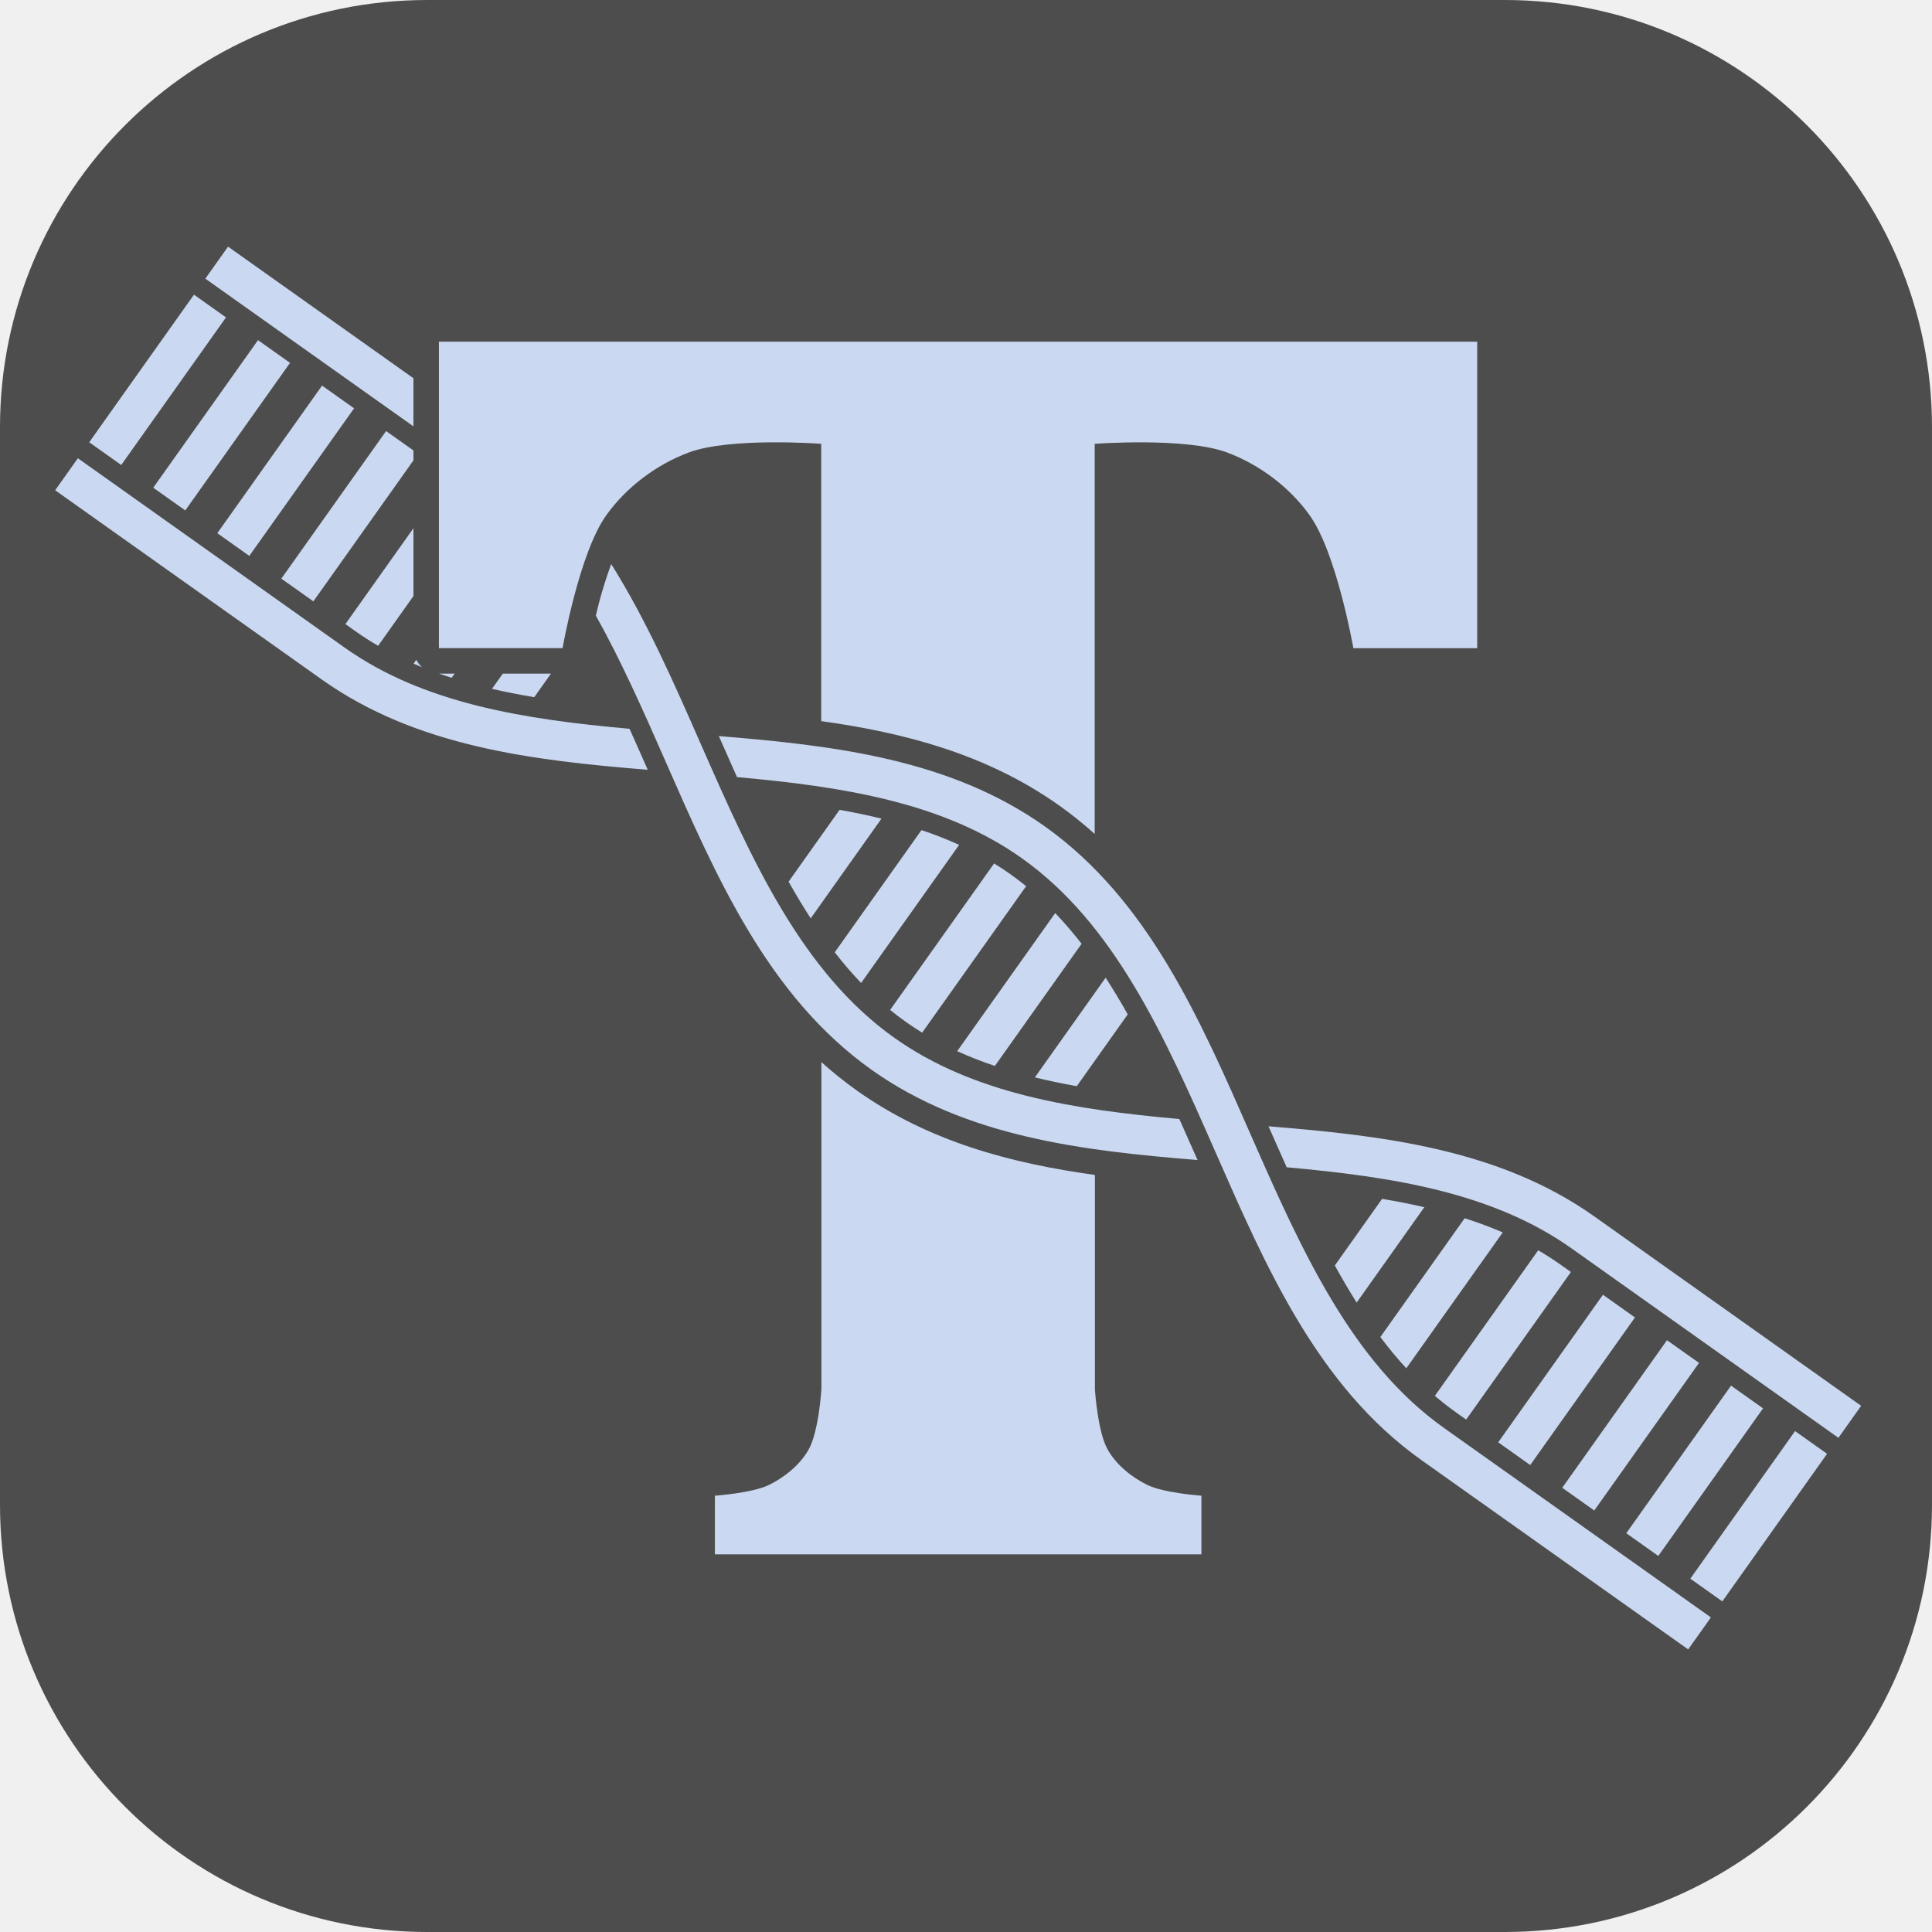
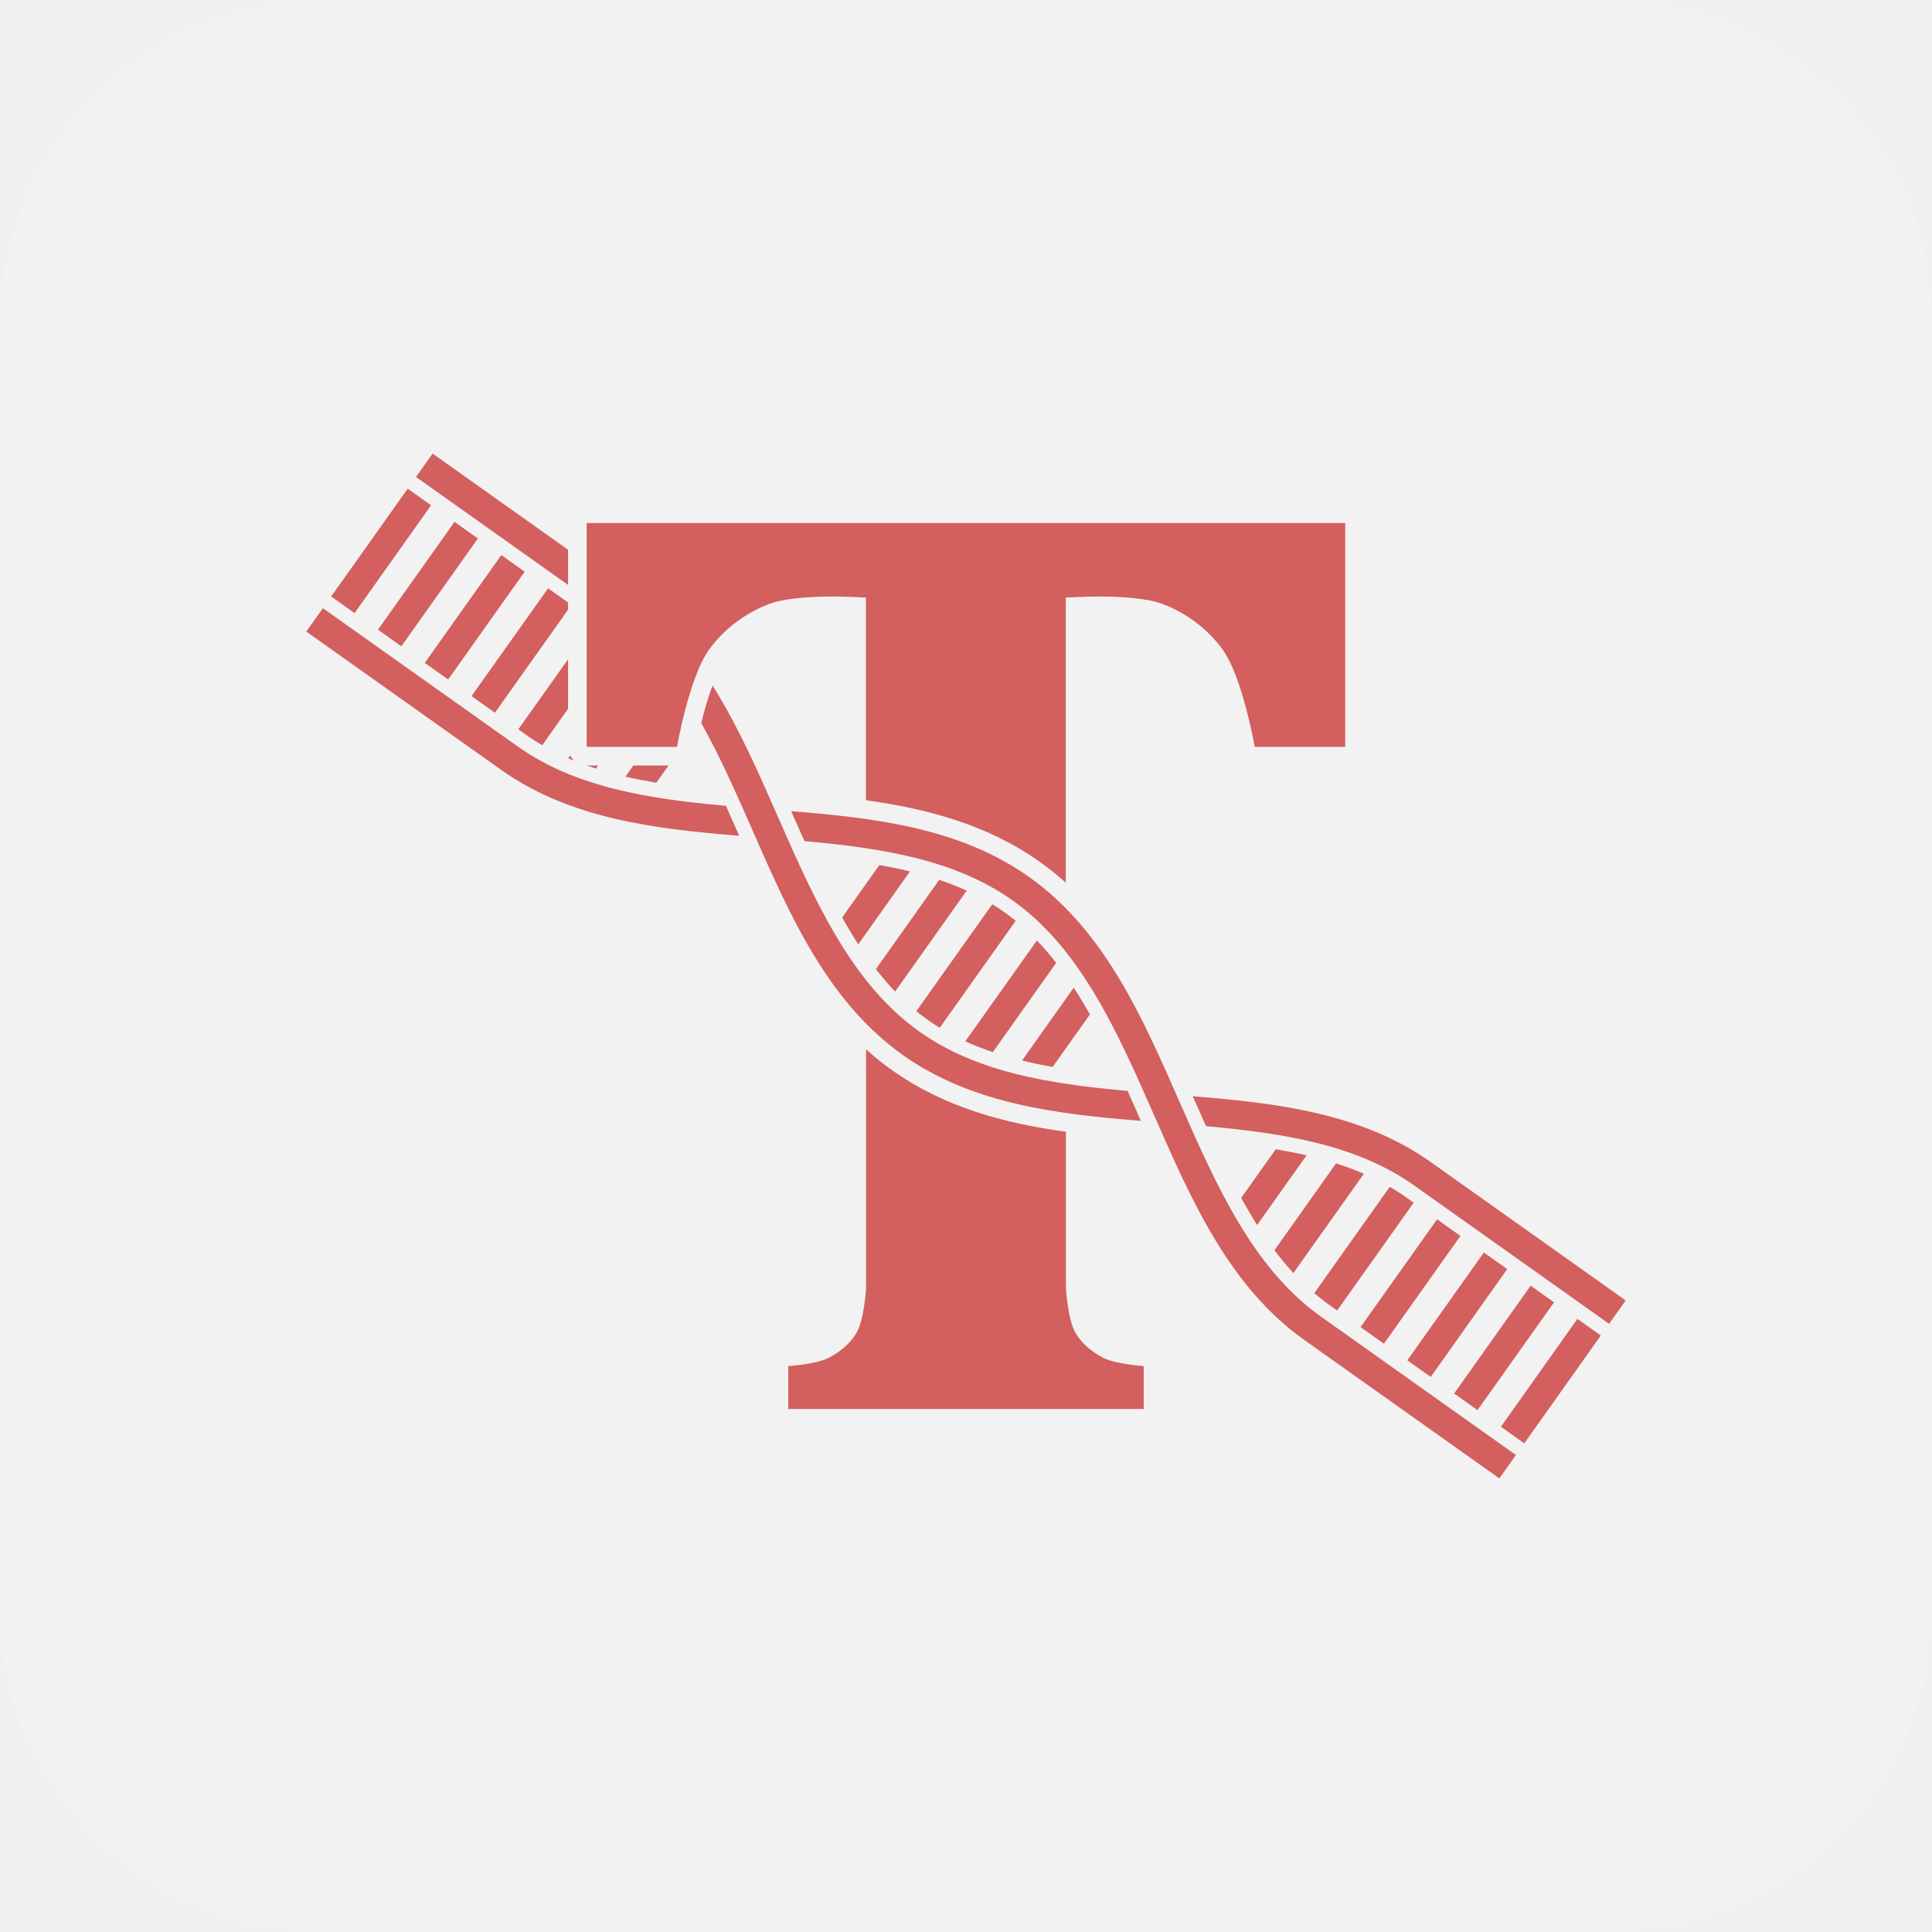
- <svg xmlns="http://www.w3.org/2000/svg" width="512" height="512" viewBox="0 0 135.467 135.467" version="1.1" id="svg1">
-   <defs id="defs1" />
-   <g id="layer1" transform="translate(-23.88116,-28.13476)">
-     <rect style="fill:#4d4d4d;fill-opacity:0.996;fill-rule:evenodd;stroke:none;stroke-width:0.5;stroke-linecap:round;stroke-linejoin:round" id="rect1" width="135.467" height="135.467" x="23.881" y="28.135" ry="29.96" />
-     <path style="fill:#cad9f1;fill-opacity:1;stroke:none;stroke-width:0.265px;stroke-linecap:butt;stroke-linejoin:miter;stroke-opacity:1" d="m 39.872,45.429 -1.594,2.244 14.592,10.357 V 54.656 C 47.097,50.559 39.872,45.43 39.872,45.429 Z m -2.39,3.367 -7.345,10.348 2.245,1.594 7.345,-10.347 z m 4.491,3.188 -7.346,10.347 2.245,1.594 7.345,-10.347 z m 12.683,0.11 v 2.563 3.374 1.688 0.695 4.759 4.753 3.654 0 h 1.091 3.377 3.377 0.826 c 0,0 1.16,-6.638 3.049,-9.296 1.407,-1.98 3.516,-3.567 5.791,-4.419 2.907,-1.09 9.295,-0.612 9.295,-0.612 v 19.445 c 5.84,0.81 11.621,2.32 16.682,5.912 0.883,0.627 1.712,1.295 2.495,1.999 V 59.255 c 0,0 6.388,-0.479 9.296,0.612 2.273,0.852 4.384,2.439 5.791,4.419 1.889,2.657 3.049,9.296 3.049,9.296 h 8.684 V 52.094 H 95.003 87.1 Z m -8.193,3.078 -7.345,10.348 2.245,1.593 7.345,-10.348 z m 4.49,3.187 -7.345,10.348 2.245,1.593 7.018,-9.885 V 59.72 Z M 29.342,60.266 27.749,62.51 46.454,75.787 c 6.632,4.707 14.778,5.668 22.844,6.322 0,-0.028 -0.028,-0.048 -0.031,-0.07 -0.415,-0.944 -0.828,-1.878 -1.245,-2.803 -7.423,-0.666 -14.449,-1.77 -19.975,-5.692 z m 23.529,4.907 -4.771,6.721 0.744,0.528 c 0.501,0.356 1.019,0.685 1.55,0.995 l 2.477,-3.489 z m 13.867,2.513 c -0.319,0.863 -0.62,1.816 -0.853,2.699 -0.084,0.321 -0.155,0.613 -0.225,0.911 1.779,3.181 3.319,6.658 4.87,10.188 3.562,8.107 7.185,16.495 14.472,21.668 6.634,4.709 14.78,5.668 22.848,6.321 0,-0.028 -0.028,-0.051 -0.034,-0.076 -0.414,-0.943 -0.828,-1.875 -1.243,-2.799 -7.425,-0.666 -14.452,-1.768 -19.979,-5.692 C 80.113,96.306 76.612,88.482 73.05,80.375 71.148,76.047 69.222,71.642 66.737,67.685 Z m -13.667,6.714 -0.191,0.27 c 0.197,0.084 0.395,0.169 0.595,0.247 a 1.787,1.787 0 0 1 -0.406,-0.518 z m 1.598,0.967 c 0.291,0.101 0.584,0.202 0.881,0.297 l 0.211,-0.297 z m 4.468,0 -0.758,1.068 c 0.965,0.225 1.955,0.415 2.961,0.585 l 1.173,-1.653 z m 15.146,4.38 v 5.63e-4 c 0,0.028 0.028,0.048 0.031,0.07 0.415,0.944 0.828,1.88 1.244,2.805 7.422,0.666 14.447,1.767 19.973,5.689 6.481,4.6 9.982,12.424 13.543,20.531 3.562,8.107 7.185,16.497 14.473,21.67 l 18.705,13.275 1.593,-2.245 -18.705,-13.276 c -6.481,-4.6 -9.983,-12.425 -13.545,-20.532 C 108.035,99.629 104.412,91.24 97.125,86.067 90.493,81.36 82.348,80.401 74.283,79.747 Z m 8.467,5.172 -3.574,5.036 c 0.498,0.886 1.013,1.745 1.55,2.572 l 4.963,-6.994 C 84.733,85.3 83.752,85.097 82.751,84.919 Z m 5.742,1.421 -6.081,8.568 c 0.587,0.756 1.202,1.475 1.849,2.15 l 6.873,-9.683 c -0.851,-0.388 -1.734,-0.732 -2.641,-1.036 z m 5.094,2.337 -7.291,10.271 c 0.355,0.29 0.721,0.569 1.096,0.834 0.375,0.267 0.758,0.519 1.149,0.76 l 7.291,-10.271 c -0.355,-0.29 -0.722,-0.569 -1.097,-0.835 -0.375,-0.267 -0.759,-0.517 -1.149,-0.758 z m 4.284,3.48 -6.873,9.683 c 0.852,0.388 1.734,0.731 2.642,1.036 l 6.08,-8.566 c -0.587,-0.756 -1.202,-1.475 -1.848,-2.152 z m 3.535,4.531 -4.962,6.992 c 0.958,0.233 1.938,0.437 2.939,0.615 l 3.573,-5.035 c -0.498,-0.886 -1.013,-1.745 -1.55,-2.571 z m -19.929,5.922 v 22.933 c 0,0 -0.183,3.011 -0.914,4.267 -0.617,1.057 -1.649,1.892 -2.744,2.437 -1.159,0.577 -3.81,0.763 -3.81,0.763 v 4.114 h 16.306 1.503 16.305 v -4.114 c 0,0 -2.65,-0.185 -3.81,-0.763 -1.095,-0.545 -2.129,-1.38 -2.744,-2.437 -0.732,-1.256 -0.914,-4.267 -0.914,-4.267 v -15.024 c -5.84,-0.81 -11.623,-2.319 -16.684,-5.912 -0.882,-0.626 -1.711,-1.295 -2.493,-1.998 z m 31.349,4.497 c 0,0.028 0.028,0.051 0.034,0.076 0.414,0.943 0.827,1.875 1.242,2.799 7.425,0.666 14.453,1.769 19.981,5.692 l 18.705,13.277 1.593,-2.244 -18.705,-13.277 c -6.634,-4.709 -14.782,-5.668 -22.85,-6.322 z m 7.967,5.088 -3.316,4.671 c 0.493,0.894 1.001,1.765 1.53,2.602 l 4.746,-6.688 c -0.965,-0.225 -1.954,-0.416 -2.961,-0.585 z m 5.788,1.359 -5.912,8.331 c 0.578,0.769 1.183,1.501 1.819,2.192 l 6.763,-9.528 c -0.862,-0.374 -1.753,-0.702 -2.67,-0.995 z m 5.156,2.247 -7.246,10.208 c 0.467,0.397 0.948,0.778 1.449,1.134 l 0.746,0.53 7.344,-10.348 -0.746,-0.53 c -0.501,-0.355 -1.018,-0.685 -1.548,-0.994 z m 4.54,3.118 -7.344,10.347 2.245,1.594 7.344,-10.348 z m 4.49,3.187 -7.344,10.347 2.245,1.593 7.345,-10.348 z m 4.491,3.187 -7.345,10.347 2.245,1.593 7.345,-10.347 z m 4.489,3.186 -7.344,10.348 2.244,1.593 7.344,-10.348 z" id="path5288-6" />
-   </g>
+ <svg xmlns="http://www.w3.org/2000/svg" width="820" height="820" version="1.1" id="svg2">
+   <defs id="defs2" />
+   <path d="M 136.67,5.8538603e-8 A 136.666,136.666 0 0 0 5.8538603e-8,136.67 V 683.33 A 136.666,136.666 0 0 0 136.67,820 H 683.33 A 136.666,136.666 0 0 0 820,683.33 V 136.67 A 136.666,136.666 0 0 0 683.33,5.8538603e-8 H 410.003 Z" fill="#ffffff" id="path1" style="fill:#f2f2f2" />
+   <path style="fill:#d35f5f;fill-opacity:1;stroke:none;stroke-width:1px;stroke-linecap:butt;stroke-linejoin:miter;stroke-opacity:1" d="m 183.614,192.516 -7.049,9.925 64.531,45.8 v -14.923 c -25.531,-18.119 -57.481,-40.8 -57.482,-40.802 z m -10.567,14.889 -32.483,45.761 9.93,7.048 32.483,-45.76 z m 19.86,14.098 -32.484,45.758 9.93,7.048 32.481,-45.759 z m 56.087,0.485 v 11.335 14.922 7.466 3.075 21.045 21.021 16.157 0 h 4.826 14.934 14.933 3.652 c 0,0 5.129,-29.356 13.484,-41.108 6.222,-8.755 15.551,-15.773 25.609,-19.541 12.856,-4.821 41.105,-2.704 41.105,-2.704 v 85.99 c 25.824,3.583 51.392,10.258 73.775,26.144 3.904,2.771 7.57,5.728 11.034,8.839 V 253.656 c 0,0 28.25,-2.116 41.108,2.704 10.053,3.768 19.389,10.786 25.609,19.541 8.355,11.752 13.483,41.108 13.483,41.108 h 38.404 v -95.021 h -143.533 -34.947 z m -36.231,13.612 -32.483,45.763 9.927,7.044 32.483,-45.762 z m 19.857,14.093 -32.483,45.763 9.926,7.044 31.034,-43.716 v -3.072 z m -95.574,8.433 -7.045,9.927 82.721,58.711 c 29.33,20.817 65.351,25.068 101.021,27.956 0,-0.124 -0.124,-0.211 -0.137,-0.311 -1.837,-4.173 -3.664,-8.304 -5.504,-12.394 -32.825,-2.947 -63.897,-7.827 -88.335,-25.172 z m 104.051,21.702 -21.101,29.723 3.292,2.335 c 2.217,1.573 4.505,3.031 6.853,4.399 l 10.956,-15.431 z m 61.324,11.114 c -1.409,3.815 -2.742,8.029 -3.774,11.937 -0.373,1.422 -0.684,2.713 -0.994,4.027 7.869,14.067 14.679,29.442 21.538,45.052 15.753,35.852 31.775,72.947 64.001,95.821 29.339,20.824 65.361,25.064 101.04,27.952 0,-0.124 -0.124,-0.224 -0.149,-0.336 -1.832,-4.168 -3.661,-8.292 -5.495,-12.377 -32.835,-2.947 -63.91,-7.821 -88.355,-25.171 -28.66,-20.343 -44.143,-54.942 -59.893,-90.792 -8.411,-19.142 -16.928,-38.62 -27.917,-56.118 z m -60.438,29.692 -0.845,1.193 c 0.87,0.373 1.749,0.746 2.633,1.094 a 7.901,7.901 0 0 1 -1.793,-2.289 z m 7.069,4.275 c 1.286,0.447 2.584,0.895 3.895,1.312 l 0.932,-1.312 z m 19.76,0 -3.353,4.721 c 4.266,0.994 8.645,1.837 13.094,2.587 l 5.187,-7.309 z m 66.982,19.369 v 0 c 0,0.124 0.124,0.211 0.137,0.311 1.834,4.176 3.662,8.314 5.502,12.405 32.822,2.945 63.89,7.814 88.328,25.158 28.659,20.344 44.141,54.945 59.893,90.792 15.752,35.85 31.772,72.953 64.002,95.831 l 82.718,58.708 7.045,-9.93 -82.718,-58.709 C 532.036,538.501 516.551,503.897 500.801,468.048 485.049,432.2 469.03,395.101 436.803,372.226 407.472,351.409 371.456,347.167 335.788,344.278 Z m 37.443,22.872 -15.807,22.27 c 2.203,3.92 4.479,7.719 6.856,11.375 l 21.95,-30.927 c -4.235,-1.031 -8.571,-1.932 -12.999,-2.718 z m 25.394,6.285 -26.891,37.892 c 2.597,3.343 5.314,6.521 8.176,9.51 l 30.394,-42.819 c -3.766,-1.715 -7.667,-3.236 -11.679,-4.582 z m 22.526,10.334 -32.241,45.421 c 1.571,1.284 3.19,2.514 4.847,3.69 1.659,1.181 3.353,2.294 5.083,3.359 l 32.243,-45.423 c -1.571,-1.284 -3.193,-2.518 -4.852,-3.695 -1.657,-1.181 -3.357,-2.287 -5.08,-3.353 z m 18.943,15.39 -30.397,42.819 c 3.769,1.716 7.668,3.234 11.682,4.58 l 26.888,-37.883 c -2.596,-3.343 -5.314,-6.522 -8.174,-9.516 z m 15.631,20.039 -21.943,30.918 c 4.235,1.032 8.571,1.932 12.995,2.719 l 15.803,-22.266 c -2.201,-3.917 -4.479,-7.715 -6.855,-11.371 z m -88.134,26.189 v 101.416 c 0,0 -0.808,13.315 -4.043,18.871 -2.727,4.675 -7.294,8.366 -12.137,10.778 -5.128,2.553 -16.847,3.374 -16.848,3.374 v 18.194 h 72.11 6.645 72.106 v -18.194 c 0,0 -11.72,-0.82 -16.847,-3.374 -4.84,-2.412 -9.414,-6.103 -12.137,-10.778 -3.239,-5.556 -4.041,-18.871 -4.04,-18.871 V 480.364 c -25.828,-3.584 -51.399,-10.255 -73.784,-26.144 -3.901,-2.769 -7.565,-5.725 -11.026,-8.834 z m 138.633,19.887 c 0,0.124 0.124,0.224 0.149,0.336 1.833,4.169 3.656,8.293 5.494,12.377 32.834,2.945 63.917,7.822 88.362,25.173 l 82.718,58.713 7.046,-9.925 -82.719,-58.714 C 577.942,472.409 541.911,468.167 506.231,465.277 Z m 35.231,22.501 -14.663,20.655 c 2.179,3.954 4.425,7.807 6.767,11.508 l 20.989,-29.575 c -4.266,-0.994 -8.641,-1.838 -13.092,-2.587 z m 25.598,6.009 -26.146,36.84 c 2.556,3.401 5.23,6.638 8.046,9.692 l 29.908,-42.134 c -3.812,-1.653 -7.752,-3.106 -11.807,-4.398 z m 22.802,9.938 -32.042,45.144 c 2.067,1.757 4.193,3.441 6.408,5.014 l 3.301,2.344 32.478,-45.761 -3.298,-2.345 c -2.215,-1.572 -4.501,-3.03 -6.846,-4.397 z m 20.077,13.788 -32.478,45.758 9.927,7.049 32.478,-45.763 z m 19.854,14.093 -32.478,45.759 9.927,7.046 32.481,-45.761 z m 19.859,14.093 -32.481,45.76 9.927,7.046 32.483,-45.758 z m 19.853,14.092 -32.479,45.761 9.923,7.045 32.478,-45.762 z" id="path5288-6" />
</svg>
